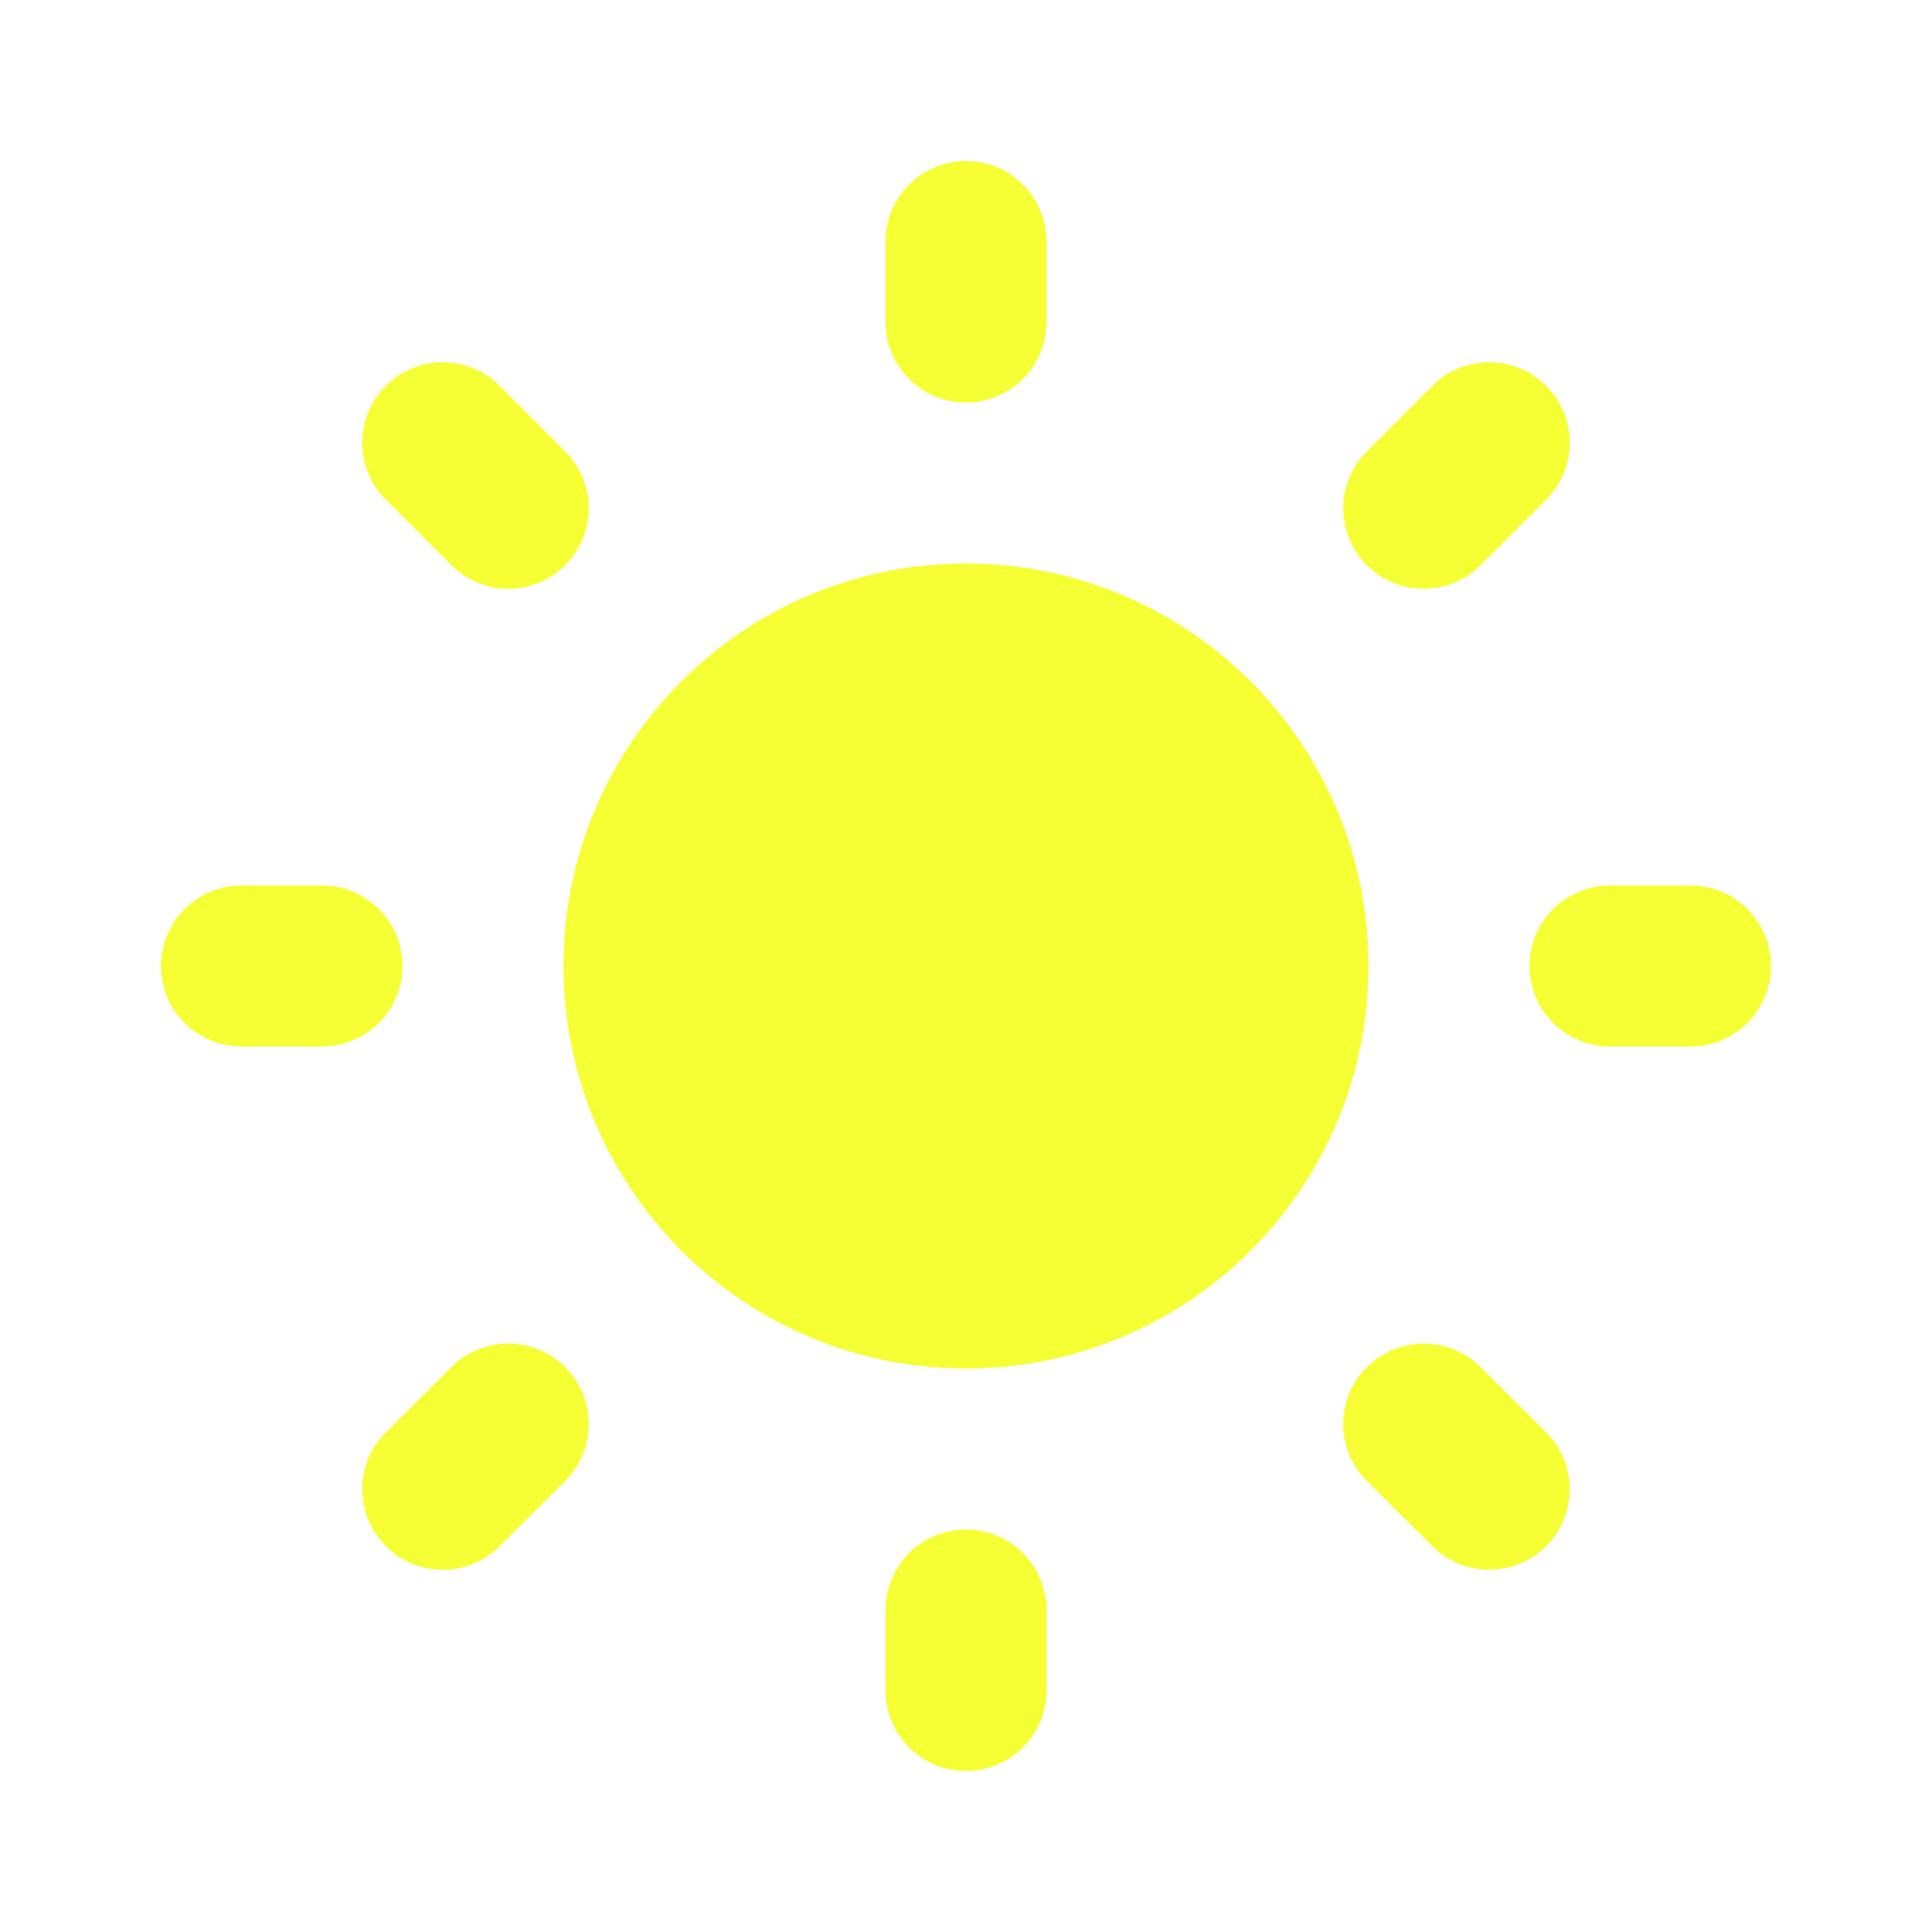
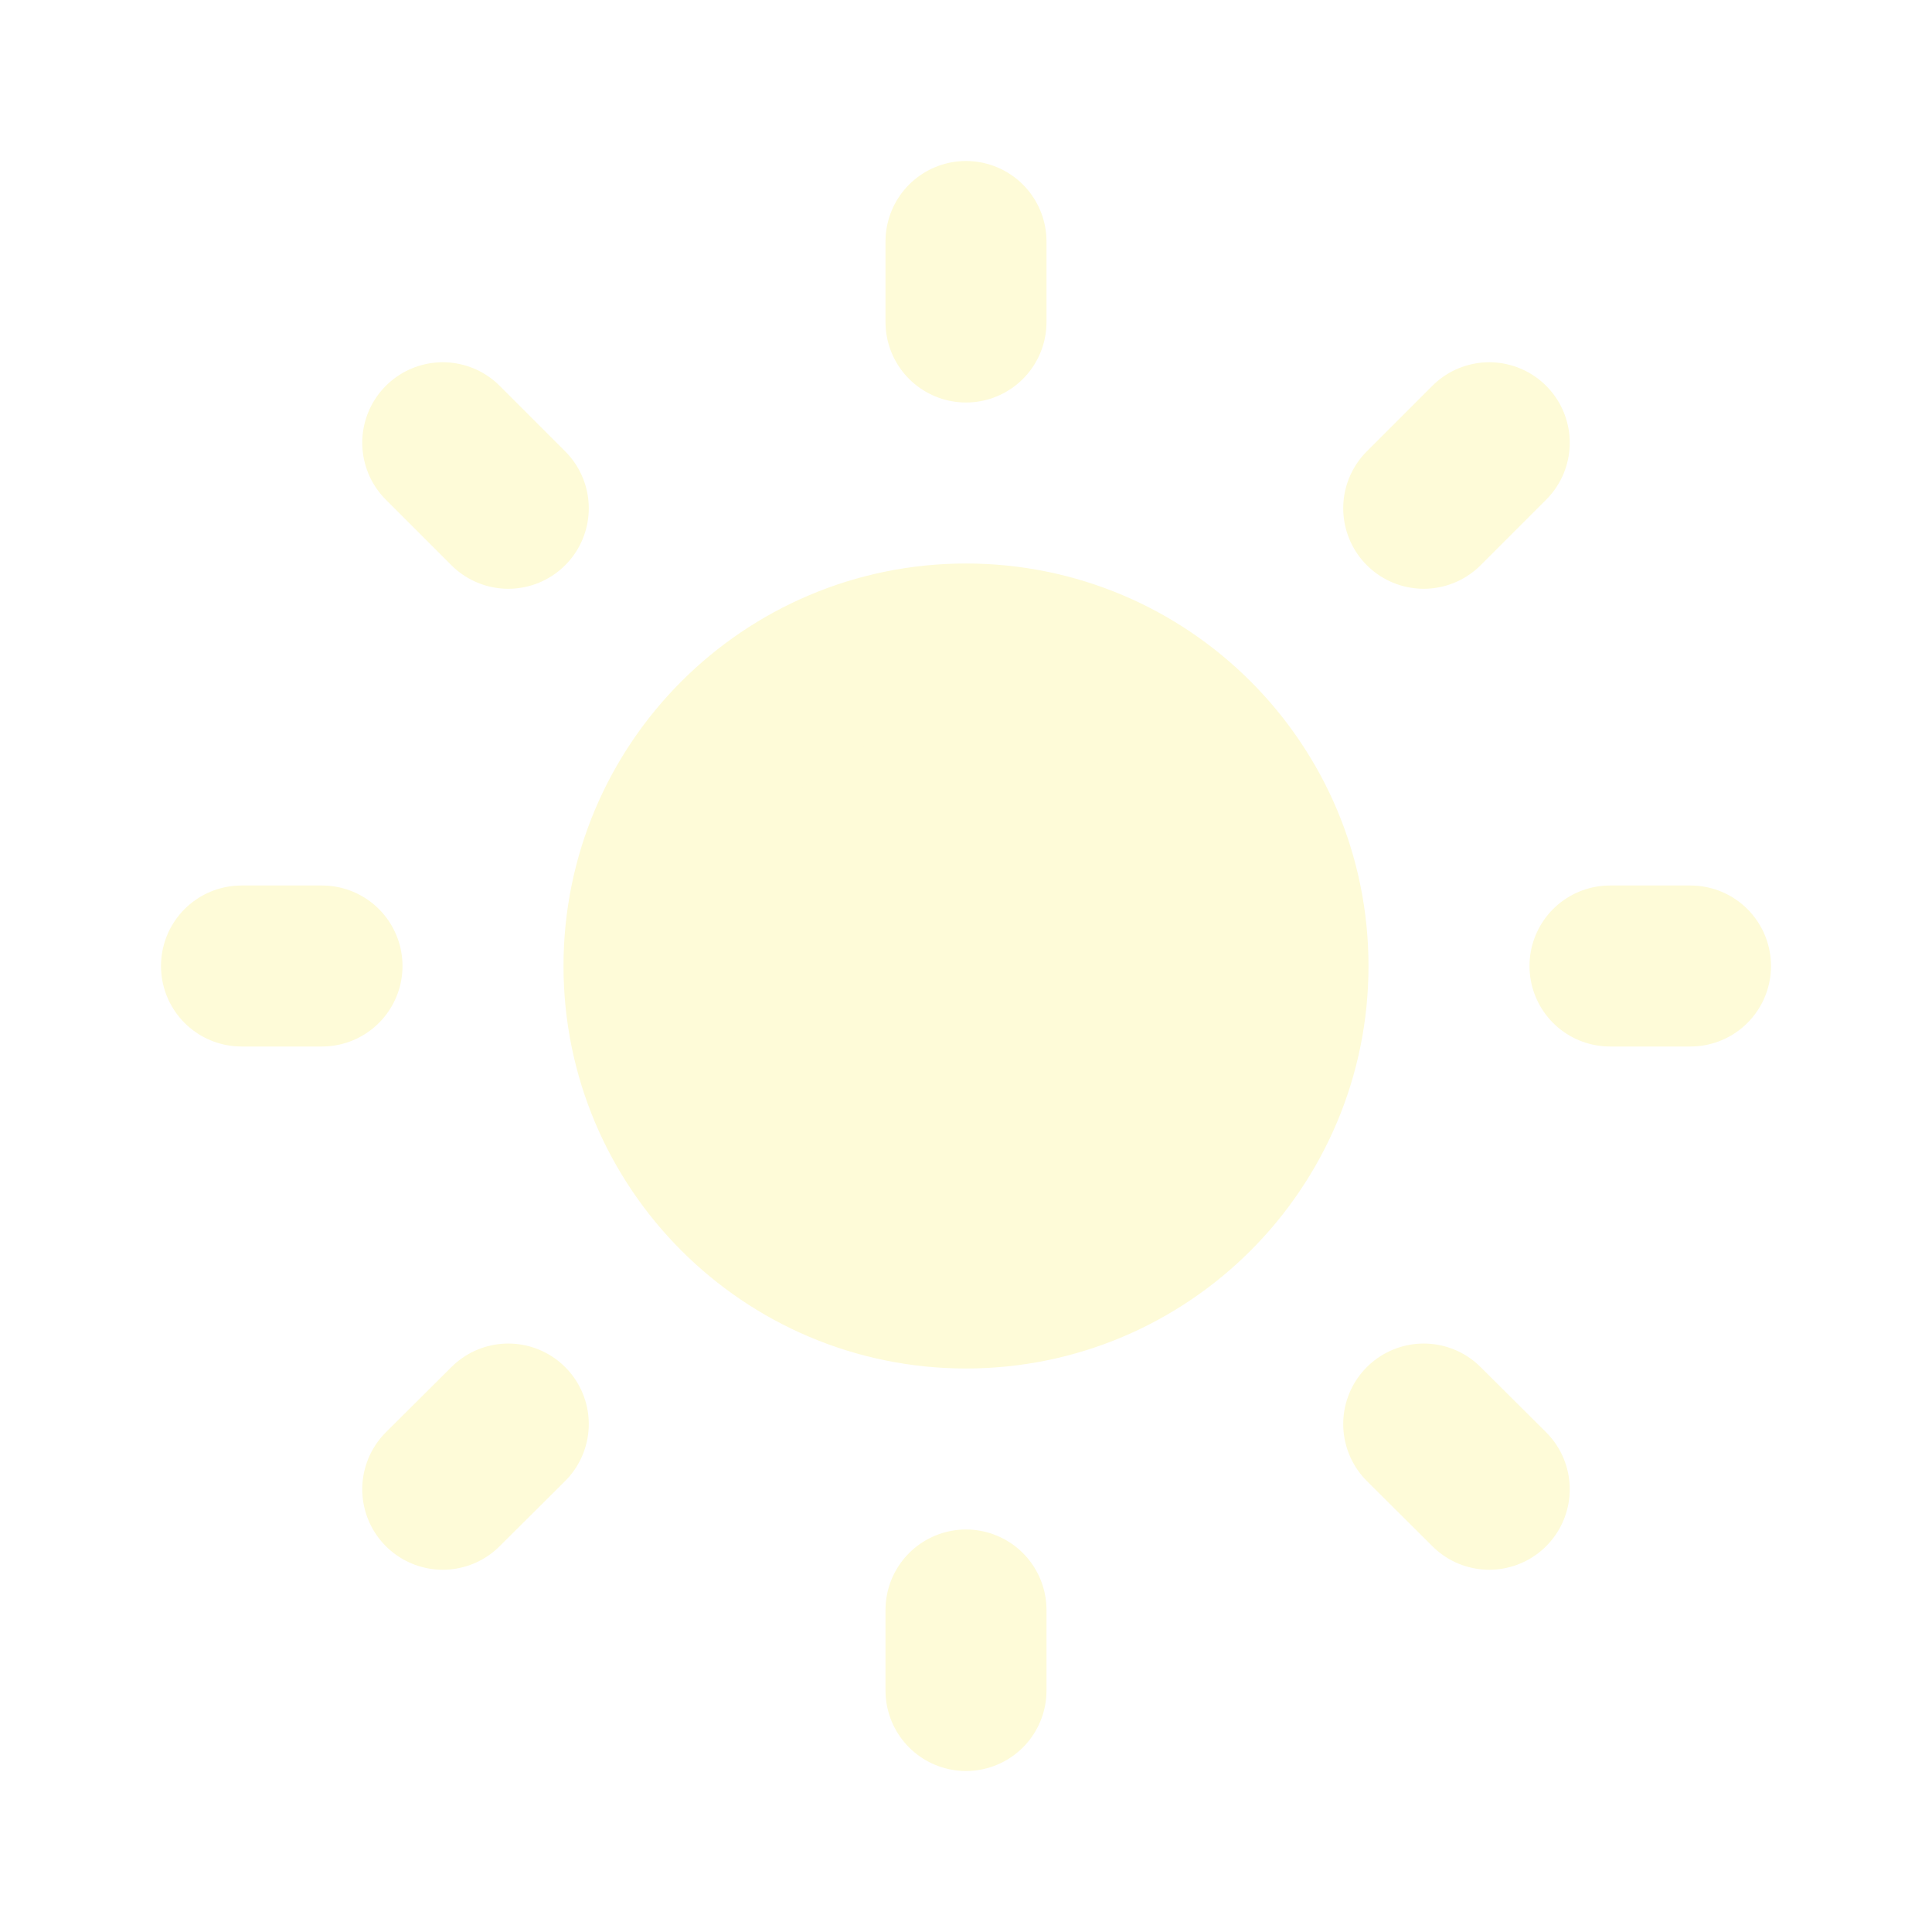
- <svg xmlns="http://www.w3.org/2000/svg" viewBox="0 0 24 24" fill="#F6FF33">
-   <path d="M12 3V4M12 20V21M4 12H3M6.314 6.314L5.5 5.5M17.686 6.314L18.5 5.5M6.314 17.69L5.5 18.5M17.686 17.69L18.5 18.5M21 12H20M16 12C16 14.209 14.209 16 12 16C9.791 16 8 14.209 8 12C8 9.791 9.791 8 12 8C14.209 8 16 9.791 16 12Z" stroke="#F6FF33" stroke-width="2" stroke-linecap="round" stroke-linejoin="round" />
+ <svg xmlns="http://www.w3.org/2000/svg" viewBox="0 0 24 24" fill="#FEFBD8">
+   <path d="M12 3V4M12 20V21M4 12H3M6.314 6.314L5.5 5.5M17.686 6.314L18.5 5.5M6.314 17.69L5.5 18.5M17.686 17.69L18.5 18.5M21 12H20M16 12C16 14.209 14.209 16 12 16C9.791 16 8 14.209 8 12C8 9.791 9.791 8 12 8C14.209 8 16 9.791 16 12Z" stroke="#FEFBD8" stroke-width="2" stroke-linecap="round" stroke-linejoin="round" />
</svg>
